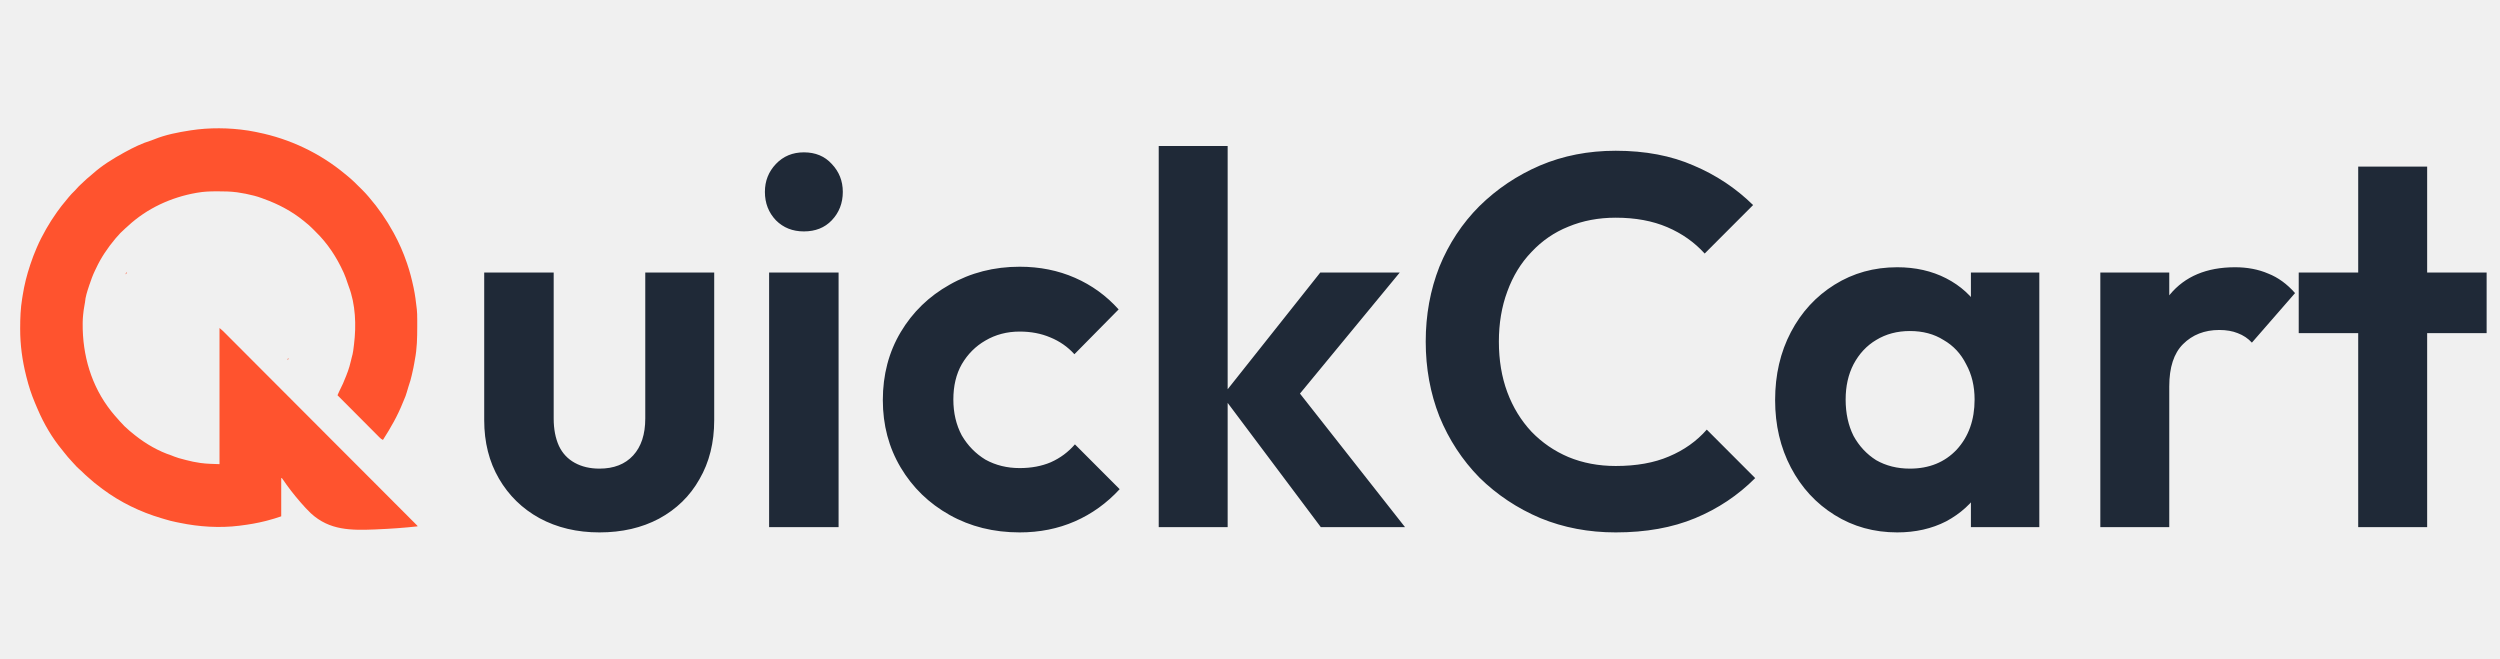
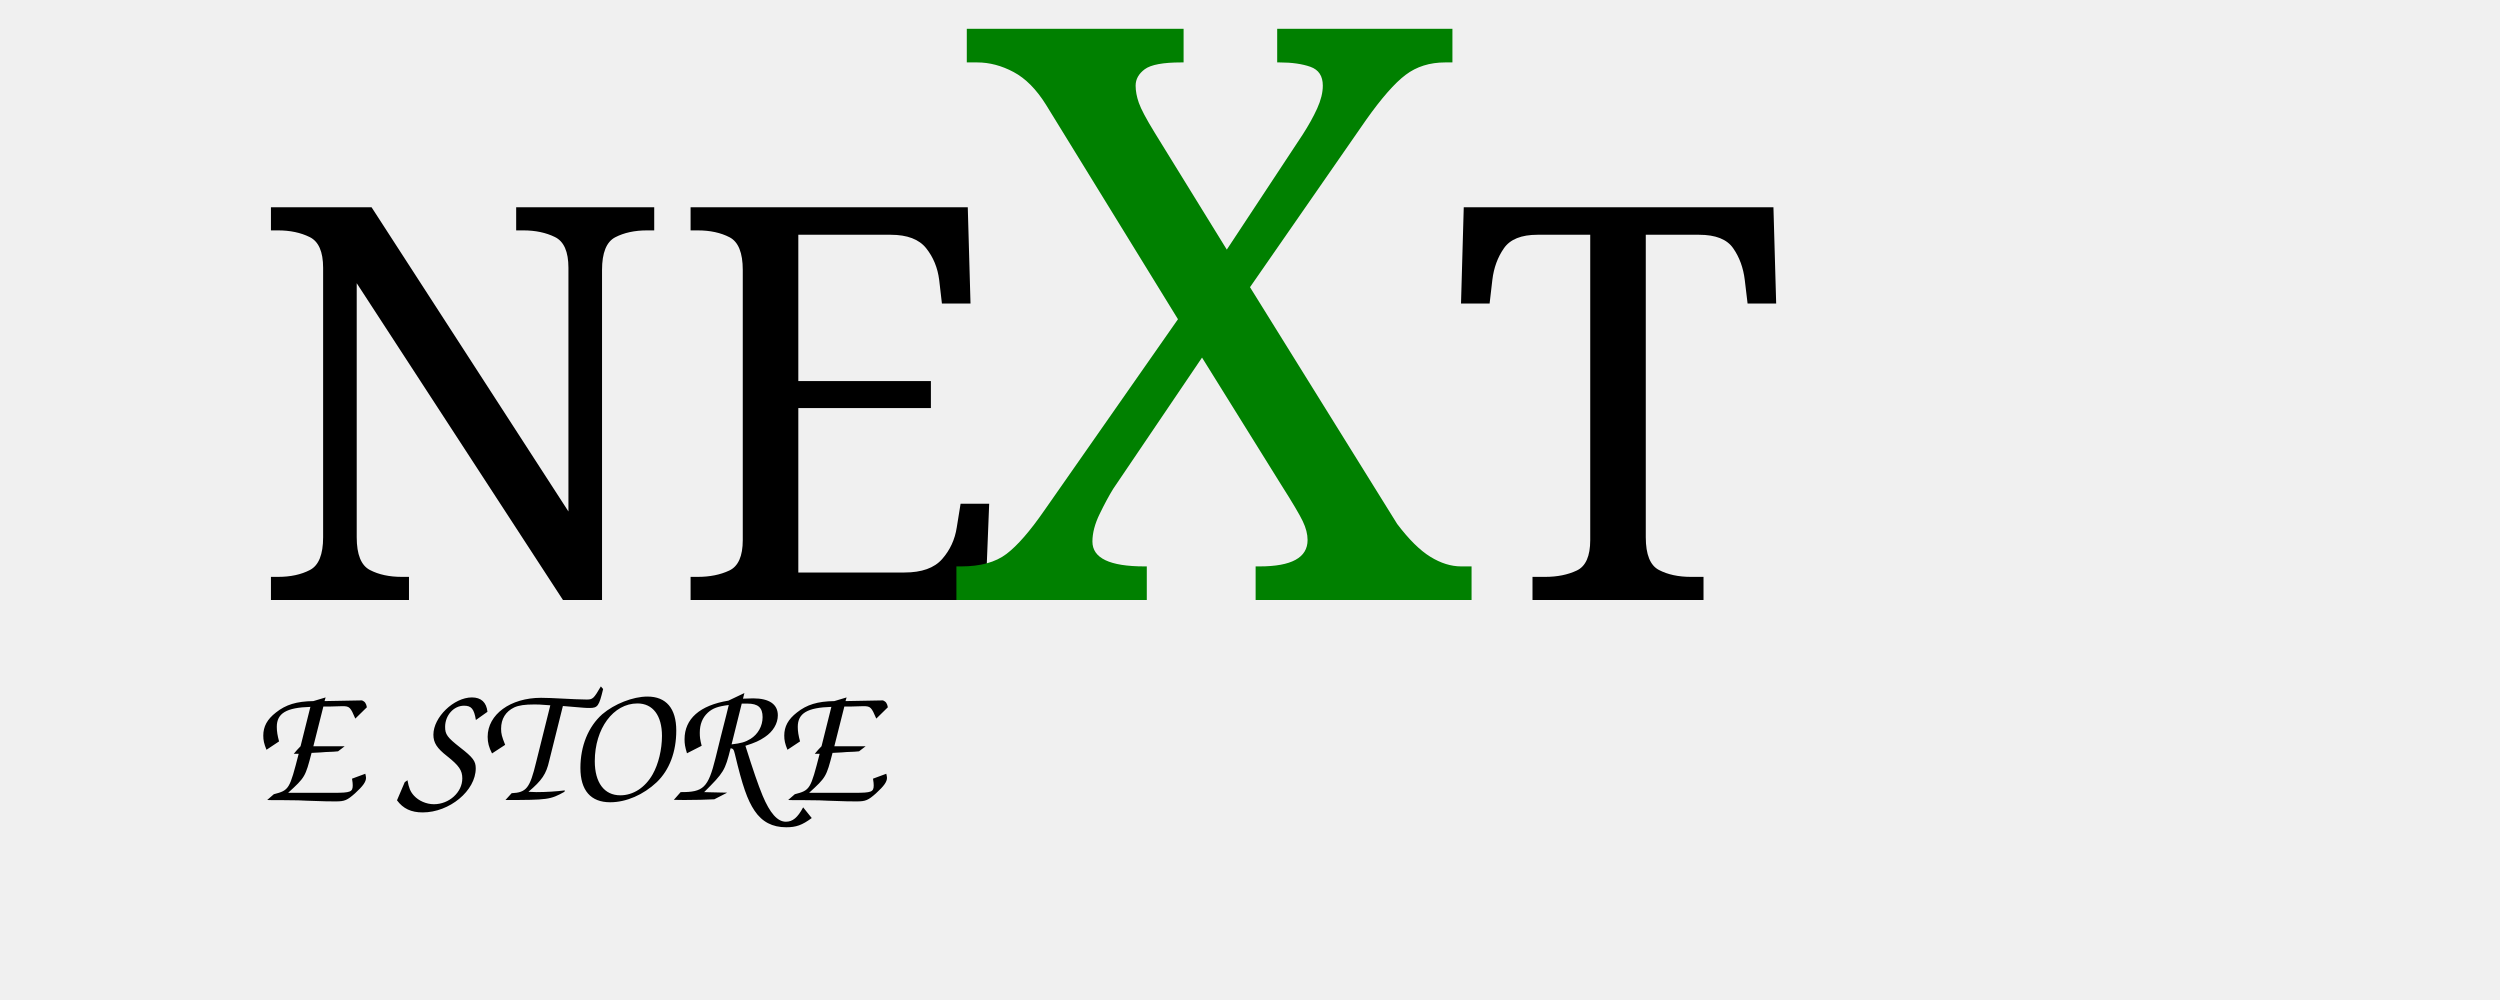
- <svg xmlns="http://www.w3.org/2000/svg" width="129" height="34" viewBox="0 0 129 34" fill="none">
-   <path d="M30.933 27.472C29.774 27.472 28.742 27.227 27.837 26.737C26.95 26.248 26.253 25.568 25.746 24.697C25.239 23.827 24.985 22.821 24.985 21.678V14.062H28.57V21.597C28.57 22.141 28.661 22.612 28.842 23.011C29.023 23.392 29.294 23.682 29.656 23.881C30.019 24.081 30.444 24.181 30.933 24.181C31.675 24.181 32.255 23.954 32.671 23.501C33.087 23.047 33.296 22.413 33.296 21.597V14.062H36.853V21.678C36.853 22.839 36.6 23.854 36.093 24.725C35.604 25.595 34.907 26.275 34.002 26.765C33.115 27.236 32.092 27.472 30.933 27.472ZM39.686 27.2V14.062H43.271V27.2H39.686ZM41.479 11.941C40.9 11.941 40.42 11.75 40.039 11.369C39.659 10.97 39.469 10.481 39.469 9.901C39.469 9.338 39.659 8.858 40.039 8.459C40.42 8.06 40.9 7.861 41.479 7.861C42.076 7.861 42.556 8.06 42.918 8.459C43.298 8.858 43.489 9.338 43.489 9.901C43.489 10.481 43.298 10.97 42.918 11.369C42.556 11.75 42.076 11.941 41.479 11.941ZM52.615 27.472C51.275 27.472 50.071 27.173 49.003 26.574C47.935 25.976 47.093 25.16 46.477 24.126C45.862 23.093 45.554 21.932 45.554 20.645C45.554 19.339 45.862 18.169 46.477 17.136C47.093 16.102 47.935 15.286 49.003 14.688C50.089 14.071 51.293 13.763 52.615 13.763C53.647 13.763 54.597 13.953 55.466 14.334C56.336 14.715 57.087 15.259 57.721 15.966L55.439 18.278C55.095 17.897 54.679 17.607 54.19 17.408C53.719 17.208 53.194 17.109 52.615 17.109C51.963 17.109 51.375 17.263 50.85 17.571C50.343 17.861 49.935 18.269 49.627 18.795C49.338 19.303 49.193 19.91 49.193 20.617C49.193 21.306 49.338 21.923 49.627 22.467C49.935 22.993 50.343 23.41 50.85 23.718C51.375 24.008 51.963 24.153 52.615 24.153C53.212 24.153 53.746 24.054 54.217 23.854C54.706 23.637 55.122 23.328 55.466 22.929L57.775 25.241C57.105 25.967 56.336 26.52 55.466 26.901C54.597 27.281 53.647 27.472 52.615 27.472ZM68.154 27.2L63.076 20.427L68.127 14.062H72.228L66.308 21.243L66.443 19.502L72.499 27.2H68.154ZM59.79 27.2V7.534H63.347V27.2H59.79ZM83.371 27.472C81.977 27.472 80.683 27.227 79.488 26.737C78.293 26.23 77.243 25.532 76.338 24.643C75.45 23.736 74.762 22.685 74.273 21.488C73.803 20.291 73.567 19.003 73.567 17.625C73.567 16.247 73.803 14.96 74.273 13.763C74.762 12.566 75.45 11.524 76.338 10.635C77.243 9.746 78.284 9.048 79.461 8.541C80.656 8.033 81.959 7.779 83.371 7.779C84.892 7.779 86.232 8.033 87.391 8.541C88.549 9.03 89.572 9.71 90.46 10.581L87.961 13.083C87.436 12.503 86.793 12.049 86.033 11.723C85.272 11.397 84.385 11.233 83.371 11.233C82.484 11.233 81.669 11.387 80.927 11.696C80.203 11.986 79.569 12.421 79.026 13.001C78.483 13.563 78.067 14.243 77.777 15.041C77.487 15.821 77.342 16.682 77.342 17.625C77.342 18.586 77.487 19.457 77.777 20.237C78.067 21.016 78.483 21.696 79.026 22.277C79.569 22.839 80.203 23.274 80.927 23.582C81.669 23.89 82.484 24.045 83.371 24.045C84.44 24.045 85.354 23.881 86.114 23.555C86.893 23.229 87.545 22.766 88.07 22.168L90.568 24.67C89.681 25.559 88.649 26.248 87.472 26.737C86.295 27.227 84.928 27.472 83.371 27.472ZM97.897 27.472C96.702 27.472 95.625 27.173 94.665 26.574C93.705 25.976 92.954 25.16 92.411 24.126C91.868 23.093 91.596 21.932 91.596 20.645C91.596 19.339 91.868 18.169 92.411 17.136C92.954 16.102 93.705 15.286 94.665 14.688C95.625 14.089 96.702 13.79 97.897 13.79C98.838 13.79 99.68 13.981 100.422 14.361C101.165 14.742 101.753 15.277 102.188 15.966C102.64 16.637 102.885 17.399 102.921 18.251V22.984C102.885 23.854 102.64 24.625 102.188 25.296C101.753 25.967 101.165 26.502 100.422 26.901C99.68 27.281 98.838 27.472 97.897 27.472ZM98.549 24.181C99.544 24.181 100.35 23.854 100.966 23.201C101.581 22.53 101.889 21.669 101.889 20.617C101.889 19.928 101.744 19.321 101.454 18.795C101.183 18.251 100.794 17.834 100.287 17.544C99.798 17.235 99.219 17.081 98.549 17.081C97.897 17.081 97.317 17.235 96.81 17.544C96.322 17.834 95.932 18.251 95.643 18.795C95.371 19.321 95.235 19.928 95.235 20.617C95.235 21.325 95.371 21.95 95.643 22.494C95.932 23.02 96.322 23.437 96.81 23.745C97.317 24.035 97.897 24.181 98.549 24.181ZM101.699 27.2V23.664L102.269 20.454L101.699 17.299V14.062H105.229V27.2H101.699ZM108.377 27.2V14.062H111.934V27.2H108.377ZM111.934 19.937L110.549 19.013C110.712 17.399 111.183 16.129 111.962 15.205C112.74 14.262 113.863 13.79 115.329 13.79C115.963 13.79 116.533 13.899 117.04 14.117C117.547 14.316 118.009 14.652 118.425 15.123L116.198 17.68C115.999 17.462 115.755 17.299 115.465 17.19C115.194 17.081 114.877 17.027 114.515 17.027C113.754 17.027 113.129 17.272 112.641 17.761C112.17 18.233 111.934 18.958 111.934 19.937ZM121.683 27.2V8.595H125.241V27.2H121.683ZM118.614 17.19V14.062H128.31V17.19H118.614Z" fill="#1F2937" />
-   <mask id="mask0_3277_1003" style="mask-type:luminance" maskUnits="userSpaceOnUse" x="0" y="5" width="23" height="24">
-     <path d="M22.632 5.667H0V28.334H22.632V5.667Z" fill="white" />
-   </mask>
-   <g mask="url(#mask0_3277_1003)">
-     <path d="M12.769 6.732C12.791 6.735 12.814 6.739 12.837 6.742C12.953 6.76 13.067 6.781 13.181 6.805C13.225 6.815 13.269 6.824 13.313 6.833C14.947 7.163 16.503 7.897 17.787 8.964C17.819 8.991 17.852 9.018 17.886 9.044C18.155 9.259 18.399 9.504 18.643 9.748C18.662 9.766 18.68 9.785 18.7 9.805C18.807 9.912 18.909 10.021 19.007 10.137C19.022 10.154 19.022 10.154 19.037 10.172C19.521 10.733 19.942 11.339 20.297 11.99C20.309 12.011 20.32 12.031 20.332 12.053C20.591 12.53 20.811 13.027 20.986 13.542C20.993 13.563 21.001 13.585 21.009 13.607C21.142 13.996 21.244 14.389 21.33 14.791C21.334 14.812 21.339 14.832 21.343 14.853C21.418 15.202 21.462 15.557 21.502 15.912C21.504 15.927 21.506 15.943 21.508 15.959C21.526 16.117 21.527 16.274 21.528 16.434C21.528 16.463 21.528 16.493 21.529 16.523C21.529 16.617 21.529 16.712 21.529 16.806C21.529 16.822 21.529 16.838 21.529 16.855C21.53 17.424 21.519 17.984 21.41 18.545C21.397 18.615 21.385 18.684 21.374 18.754C21.349 18.909 21.314 19.061 21.28 19.213C21.268 19.263 21.257 19.312 21.246 19.362C21.205 19.545 21.156 19.721 21.093 19.898C21.079 19.945 21.064 19.991 21.05 20.037C21.043 20.06 21.036 20.084 21.029 20.108C21.014 20.155 21 20.204 20.986 20.252C20.95 20.373 20.912 20.489 20.858 20.603C20.836 20.652 20.816 20.701 20.796 20.751C20.523 21.442 20.16 22.077 19.76 22.7C19.684 22.667 19.636 22.624 19.578 22.566C19.558 22.547 19.539 22.527 19.52 22.508C19.499 22.487 19.478 22.465 19.457 22.444C19.434 22.422 19.412 22.399 19.39 22.377C19.329 22.317 19.269 22.256 19.209 22.195C19.146 22.132 19.083 22.069 19.02 22.006C18.9 21.886 18.781 21.766 18.662 21.646C18.526 21.509 18.39 21.373 18.254 21.236C17.974 20.956 17.695 20.675 17.415 20.394C17.443 20.323 17.473 20.255 17.508 20.187C17.643 19.924 17.763 19.659 17.867 19.381C17.872 19.367 17.877 19.353 17.883 19.339C17.893 19.311 17.904 19.283 17.914 19.255C17.927 19.222 17.939 19.189 17.952 19.156C18.012 18.996 18.055 18.833 18.095 18.666C18.102 18.64 18.108 18.614 18.115 18.587C18.127 18.536 18.14 18.485 18.152 18.434C18.164 18.384 18.177 18.334 18.191 18.285C18.222 18.16 18.234 18.032 18.25 17.905C18.255 17.86 18.261 17.815 18.267 17.77C18.388 16.792 18.35 15.698 17.991 14.769C17.968 14.709 17.948 14.648 17.928 14.587C17.872 14.414 17.813 14.246 17.738 14.08C17.73 14.064 17.723 14.048 17.716 14.032C17.369 13.269 16.899 12.554 16.297 11.968C16.244 11.916 16.192 11.863 16.14 11.81C16.013 11.68 15.88 11.564 15.737 11.451C15.715 11.433 15.694 11.416 15.671 11.397C15.06 10.899 14.363 10.532 13.624 10.266C13.584 10.252 13.544 10.237 13.504 10.222C13.382 10.176 13.26 10.137 13.134 10.104C13.117 10.1 13.1 10.095 13.082 10.091C12.812 10.022 12.543 9.966 12.267 9.928C12.249 9.925 12.23 9.923 12.211 9.92C11.89 9.878 11.569 9.873 11.245 9.873C11.223 9.873 11.2 9.873 11.177 9.873C10.843 9.873 10.517 9.883 10.187 9.943C10.169 9.946 10.151 9.949 10.132 9.952C8.828 10.18 7.579 10.755 6.604 11.661C6.56 11.703 6.514 11.743 6.467 11.783C6.289 11.938 6.122 12.11 5.971 12.292C5.961 12.303 5.952 12.315 5.942 12.327C5.555 12.79 5.212 13.295 4.958 13.844C4.938 13.888 4.916 13.932 4.894 13.976C4.78 14.213 4.693 14.459 4.609 14.709C4.604 14.726 4.598 14.742 4.593 14.758C4.5 15.034 4.407 15.319 4.384 15.61C4.379 15.658 4.369 15.704 4.359 15.752C4.327 15.904 4.31 16.059 4.293 16.214C4.291 16.23 4.29 16.246 4.288 16.262C4.275 16.386 4.268 16.508 4.267 16.632C4.266 16.651 4.266 16.669 4.266 16.689C4.251 18.324 4.709 19.918 5.734 21.213C5.752 21.235 5.769 21.257 5.787 21.279C5.88 21.395 5.977 21.506 6.076 21.615C6.116 21.66 6.155 21.705 6.194 21.75C6.343 21.921 6.507 22.08 6.681 22.226C6.699 22.241 6.716 22.255 6.734 22.27C6.795 22.321 6.856 22.37 6.918 22.42C6.938 22.436 6.959 22.453 6.98 22.47C7.535 22.91 8.18 23.282 8.853 23.503C8.9 23.52 8.945 23.539 8.99 23.558C9.141 23.62 9.298 23.659 9.456 23.7C9.509 23.714 9.562 23.728 9.615 23.742C9.847 23.804 10.079 23.851 10.316 23.885C10.331 23.887 10.345 23.889 10.36 23.891C10.682 23.937 11 23.938 11.327 23.95C11.327 21.631 11.327 19.313 11.327 16.925C11.497 17.07 11.497 17.07 11.561 17.135C11.576 17.149 11.591 17.164 11.606 17.179C11.63 17.203 11.63 17.203 11.654 17.227C11.671 17.244 11.688 17.262 11.706 17.279C11.763 17.337 11.821 17.395 11.878 17.452C11.92 17.494 11.962 17.536 12.003 17.577C12.094 17.668 12.184 17.759 12.275 17.849C12.409 17.984 12.544 18.119 12.679 18.254C12.919 18.495 13.16 18.736 13.4 18.977C13.611 19.187 13.821 19.398 14.031 19.609C14.052 19.63 14.052 19.63 14.073 19.651C14.13 19.708 14.187 19.764 14.243 19.821C14.774 20.353 15.305 20.885 15.836 21.417C16.308 21.89 16.78 22.363 17.252 22.836C17.783 23.367 18.313 23.898 18.843 24.429C18.899 24.485 18.956 24.542 19.012 24.599C19.026 24.613 19.04 24.627 19.055 24.641C19.265 24.852 19.475 25.062 19.686 25.273C19.924 25.512 20.163 25.752 20.402 25.991C20.536 26.125 20.67 26.259 20.804 26.393C20.893 26.483 20.982 26.572 21.072 26.662C21.122 26.713 21.173 26.764 21.224 26.815C21.279 26.869 21.334 26.924 21.389 26.979C21.404 26.995 21.421 27.011 21.437 27.028C21.452 27.042 21.466 27.057 21.481 27.072C21.5 27.09 21.5 27.09 21.519 27.11C21.545 27.139 21.545 27.139 21.545 27.16C20.845 27.237 20.145 27.287 19.441 27.315C19.415 27.316 19.39 27.317 19.363 27.319C18.113 27.369 17.003 27.372 16.042 26.487C15.854 26.309 15.681 26.119 15.511 25.923C15.492 25.901 15.492 25.901 15.473 25.878C15.154 25.51 14.858 25.127 14.585 24.724C14.557 24.68 14.557 24.68 14.511 24.661C14.511 25.315 14.511 25.969 14.511 26.643C14.271 26.724 14.036 26.8 13.792 26.861C13.763 26.869 13.734 26.876 13.705 26.884C13.281 26.991 12.858 27.064 12.424 27.117C12.398 27.121 12.372 27.124 12.345 27.128C11.34 27.253 10.271 27.185 9.281 26.979C9.223 26.967 9.164 26.956 9.106 26.944C8.899 26.904 8.699 26.852 8.498 26.789C8.438 26.77 8.379 26.753 8.319 26.736C7.247 26.42 6.201 25.914 5.304 25.243C5.276 25.221 5.247 25.2 5.218 25.179C4.983 25.005 4.757 24.823 4.542 24.625C4.494 24.581 4.446 24.539 4.397 24.496C4.323 24.432 4.254 24.364 4.186 24.294C4.144 24.253 4.102 24.216 4.058 24.179C3.975 24.107 3.904 24.029 3.832 23.947C3.792 23.902 3.752 23.858 3.711 23.815C3.572 23.668 3.442 23.518 3.319 23.358C3.281 23.307 3.241 23.258 3.201 23.209C2.691 22.595 2.262 21.862 1.949 21.127C1.94 21.106 1.93 21.084 1.921 21.063C1.891 20.991 1.86 20.92 1.83 20.848C1.82 20.824 1.81 20.8 1.799 20.775C1.618 20.346 1.48 19.919 1.368 19.468C1.362 19.446 1.357 19.424 1.351 19.402C1.15 18.603 1.04 17.803 1.041 16.979C1.041 16.959 1.041 16.938 1.041 16.918C1.042 16.412 1.06 15.908 1.143 15.408C1.154 15.346 1.163 15.284 1.173 15.223C1.257 14.693 1.386 14.184 1.556 13.676C1.562 13.659 1.567 13.643 1.573 13.625C1.666 13.348 1.766 13.076 1.884 12.809C1.892 12.79 1.9 12.771 1.909 12.751C2.041 12.444 2.192 12.151 2.357 11.861C2.369 11.841 2.38 11.821 2.391 11.8C2.553 11.517 2.727 11.243 2.917 10.977C2.935 10.951 2.935 10.951 2.954 10.924C3.096 10.727 3.241 10.534 3.401 10.35C3.451 10.292 3.498 10.232 3.546 10.172C3.641 10.054 3.746 9.949 3.854 9.844C3.931 9.768 4.002 9.691 4.071 9.609C4.106 9.57 4.143 9.536 4.183 9.502C4.243 9.451 4.299 9.399 4.354 9.342C4.438 9.257 4.529 9.182 4.622 9.107C4.674 9.064 4.725 9.02 4.775 8.975C5.259 8.54 5.833 8.186 6.401 7.874C6.422 7.863 6.443 7.852 6.464 7.84C6.888 7.609 7.33 7.391 7.794 7.251C7.853 7.231 7.909 7.21 7.966 7.186C8.547 6.95 9.182 6.828 9.8 6.732C9.823 6.729 9.823 6.729 9.845 6.725C10.797 6.578 11.817 6.588 12.769 6.732Z" fill="#FF532E" />
-     <path d="M14.864 18.476C14.872 18.491 14.88 18.507 14.888 18.523C14.869 18.542 14.849 18.562 14.829 18.582C14.841 18.547 14.852 18.512 14.864 18.476Z" fill="#FF532E" />
-     <path d="M6.531 14.038C6.542 14.074 6.542 14.074 6.528 14.104C6.507 14.133 6.507 14.133 6.472 14.156C6.487 14.114 6.507 14.076 6.531 14.038Z" fill="#FF532E" />
-   </g>
+ <svg xmlns="http://www.w3.org/2000/svg" width="500" height="200" viewBox="0 0 500 200">
+   <text x="50" y="120" font-family="serif" font-size="110" fill="black">NE</text>
+   <text x="190" y="120" font-family="serif" font-size="160" fill="green">X</text>
+   <text x="290" y="120" font-family="serif" font-size="110" fill="black">T</text>
+   <text x="50" y="160" font-family="Cursive, serif" font-size="35" fill="black">E STORE</text>
</svg>
